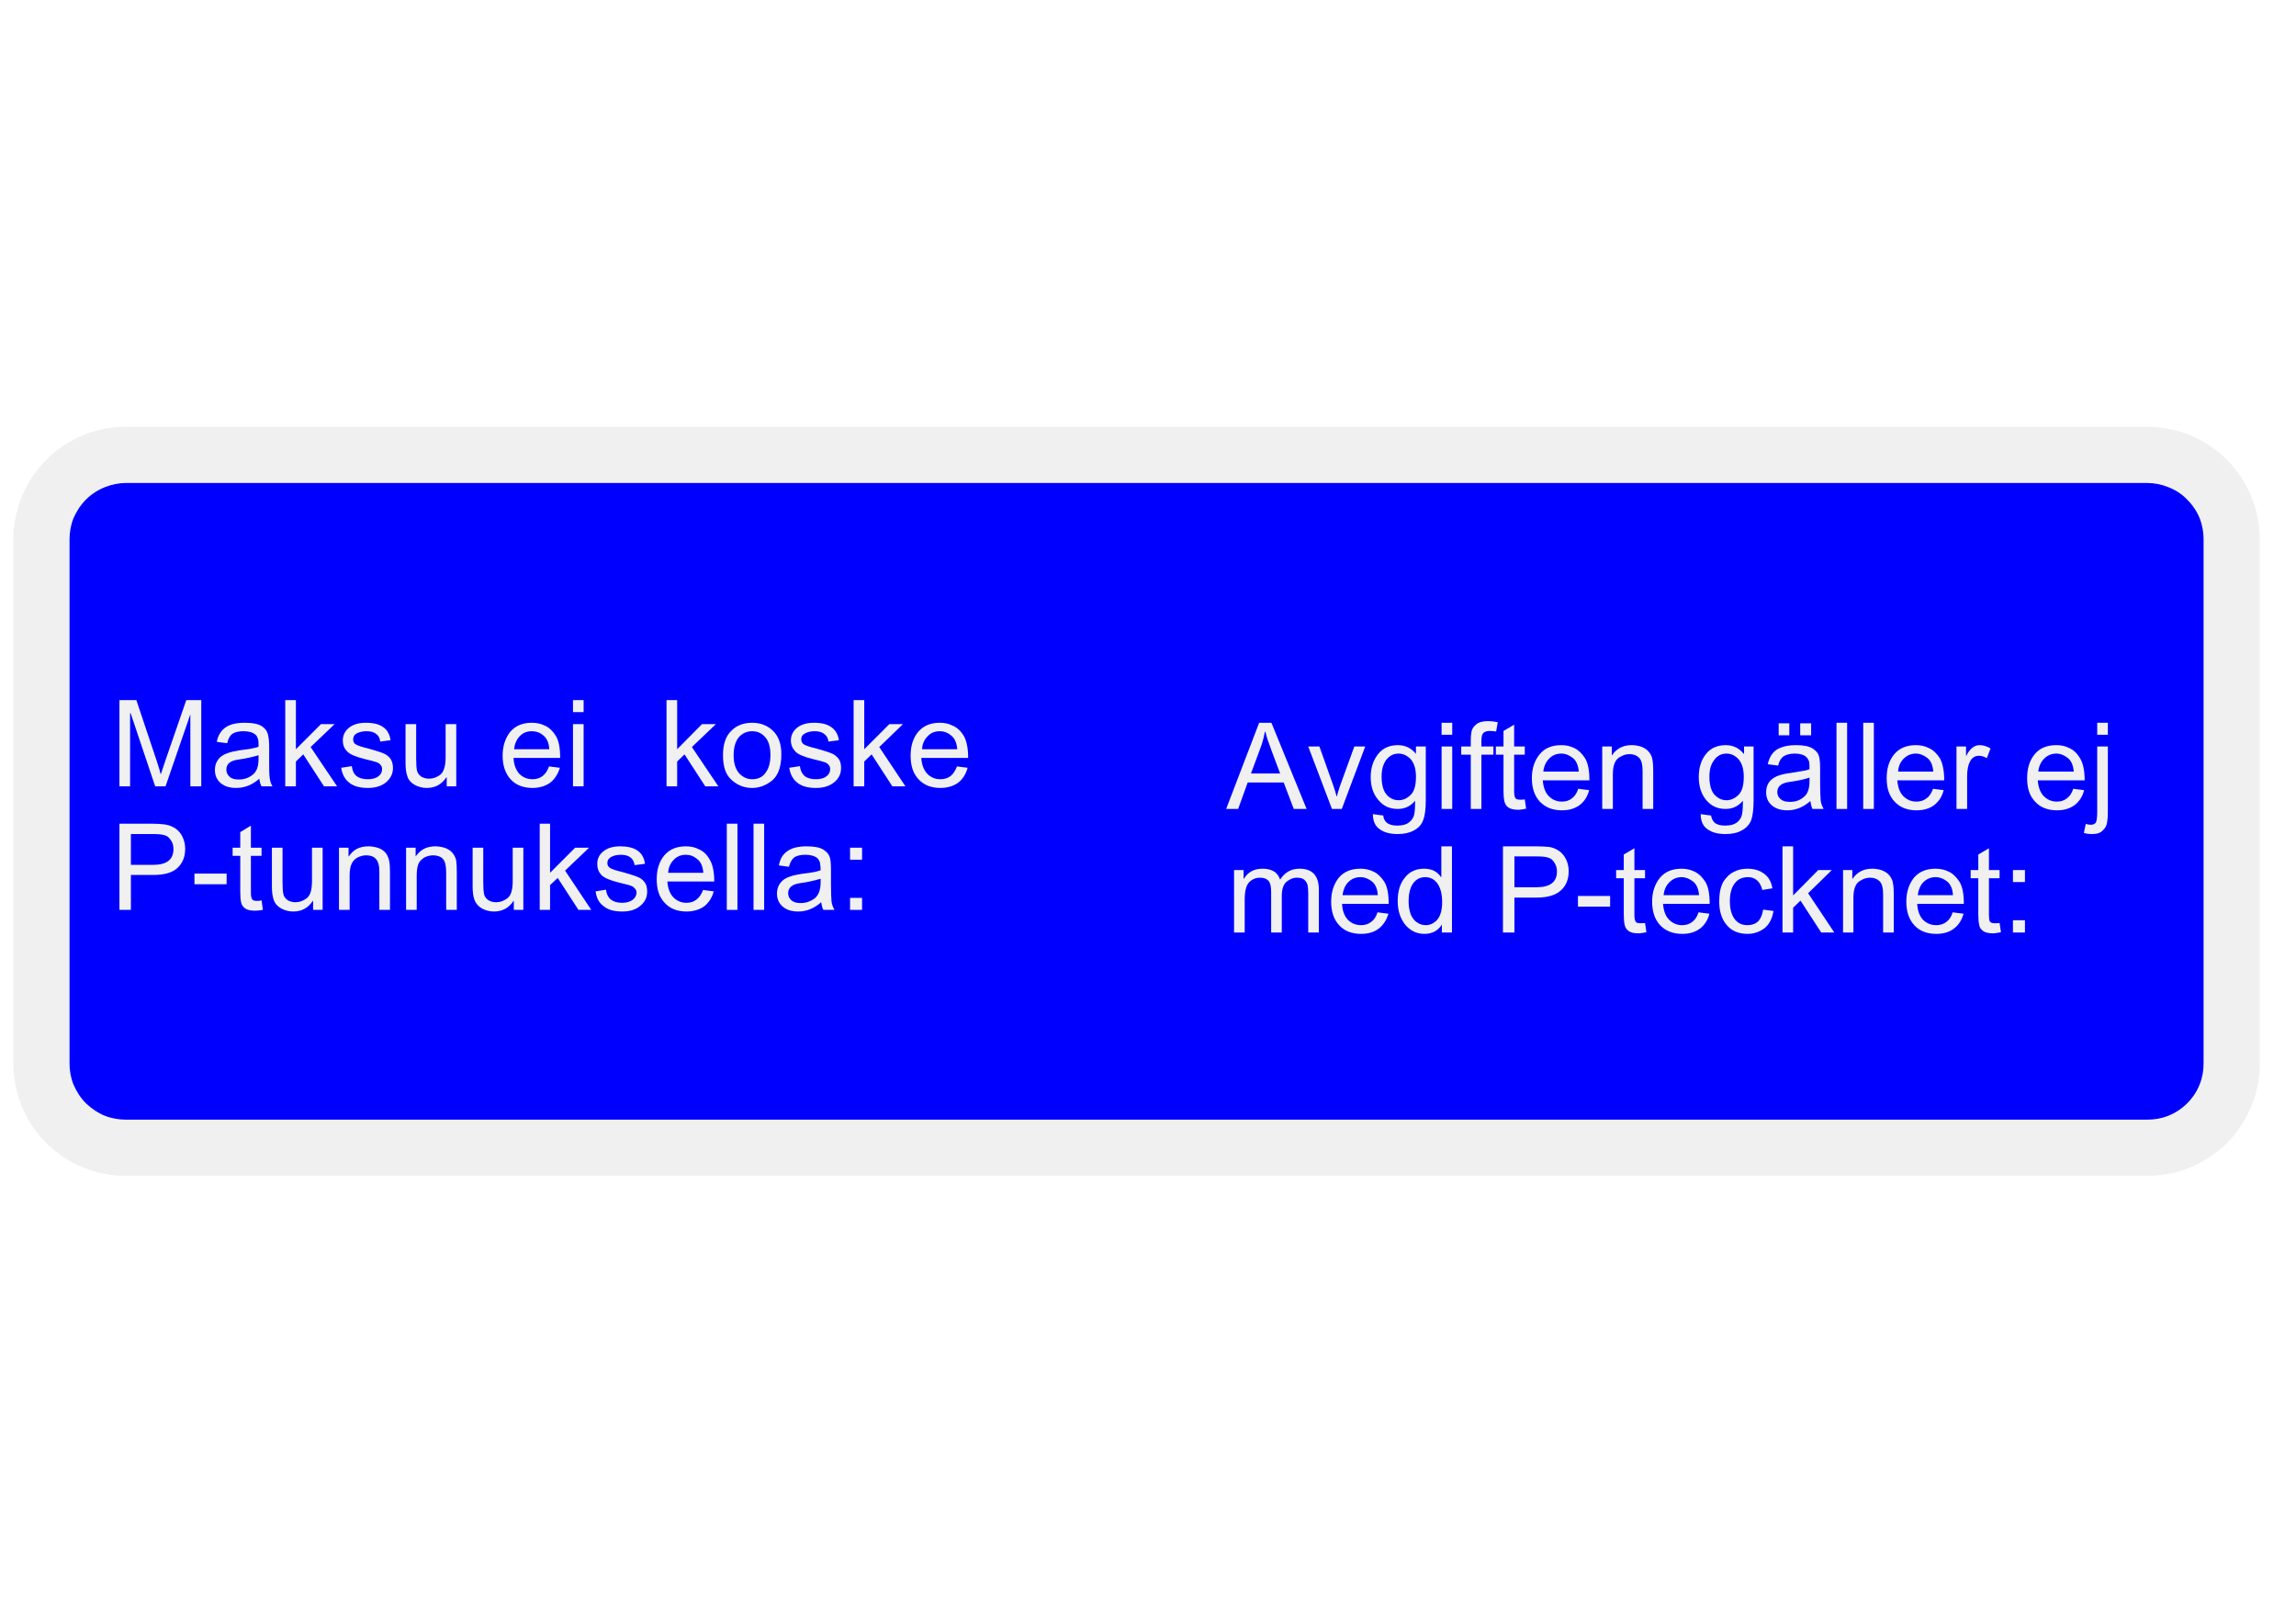
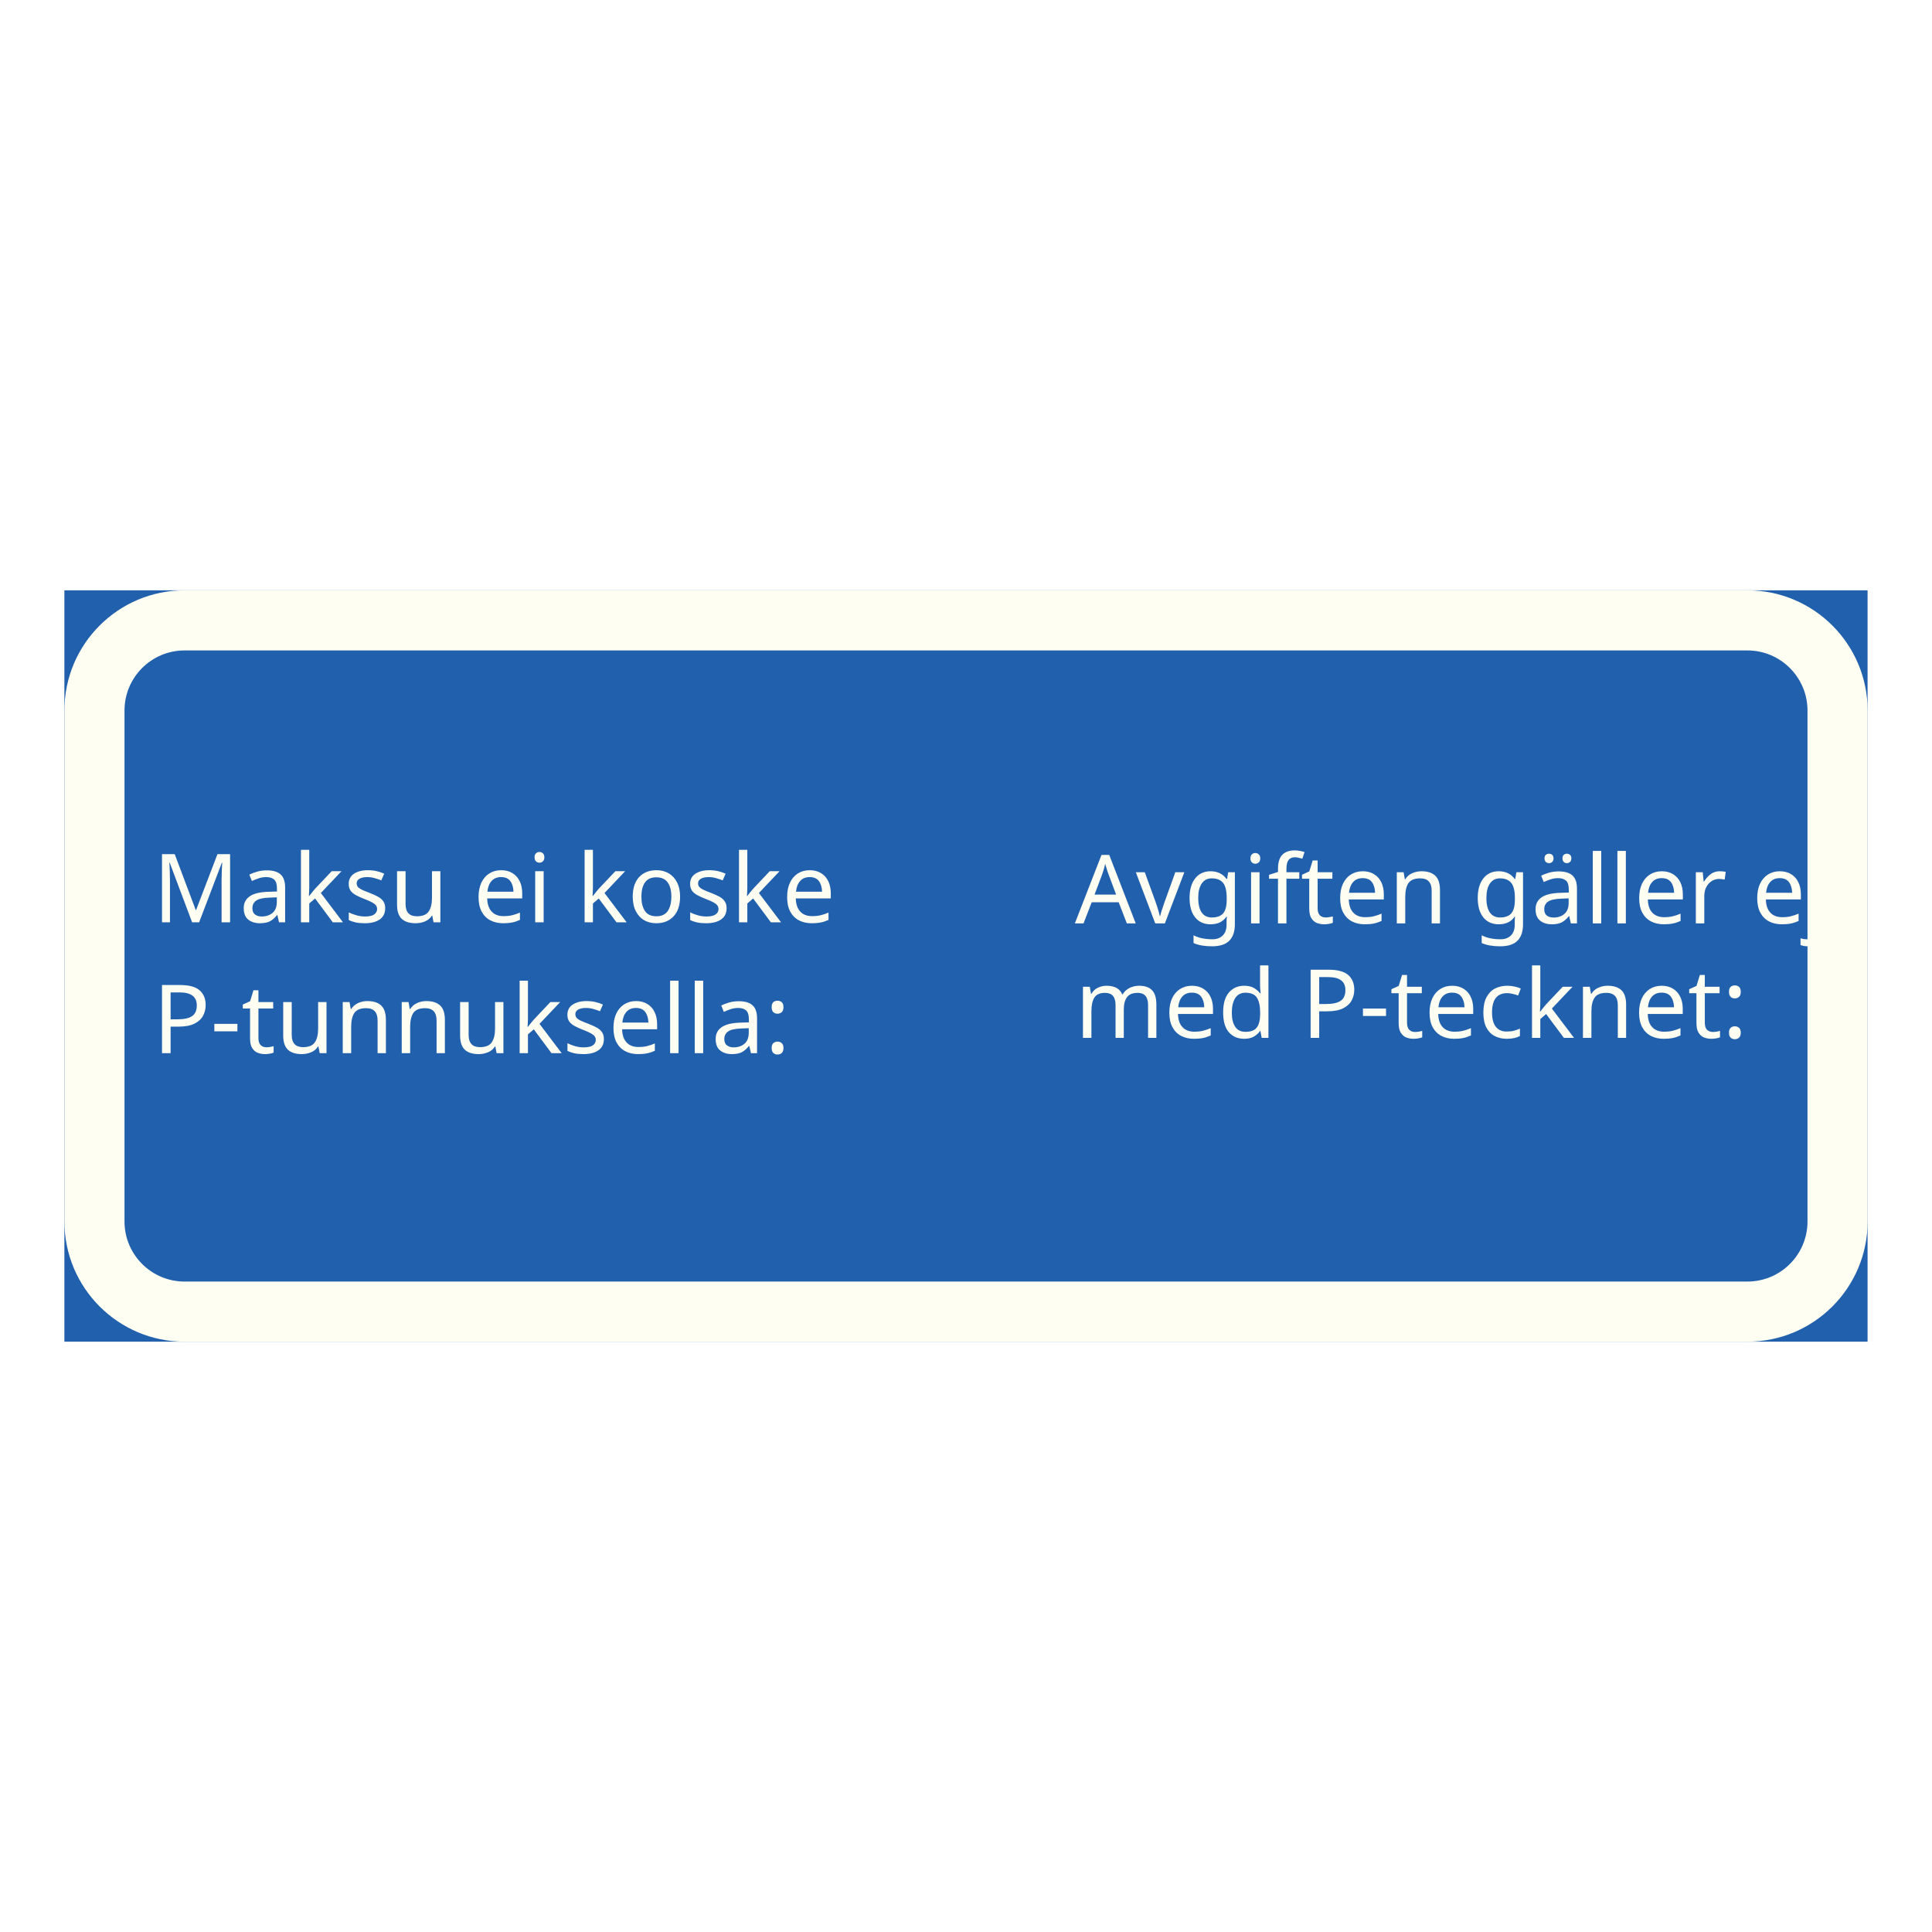
- <svg xmlns="http://www.w3.org/2000/svg" xmlns:xlink="http://www.w3.org/1999/xlink" version="1.1" id="Layer_1" x="0px" y="0px" width="841.89px" height="595.276px" viewBox="0 0 841.89 595.276" enable-background="new 0 0 841.89 595.276" xml:space="preserve">
-   <g>
-     <defs>
-       <polyline id="SVGID_1_" points="0,445.582 842.01,445.582 842.01,149.694 0,149.694 0,445.582   " />
-     </defs>
-     <clipPath id="SVGID_2_">
-       <use xlink:href="#SVGID_1_" overflow="visible" />
-     </clipPath>
-     <path clip-path="url(#SVGID_2_)" fill-rule="evenodd" clip-rule="evenodd" fill="#F0F0F0" d="M46.1,156.477h741.3   c2.5,0,5,0.3,7.5,0.7c2.6,0.5,5.2,1.2,7.7,2.2c5.1,2.1,9.899,5.1,14,9.2c4,4.1,7.1,8.9,9.1,14c1,2.5,1.8,5.1,2.2,7.6   c0.5,2.6,0.7,5.1,0.7,7.5v192.2c0,2.5-0.2,5-0.7,7.5c-0.4,2.601-1.2,5.2-2.2,7.7c-2,5.101-5.1,9.9-9.1,14   c-4.101,4-8.9,7.101-14,9.101c-2.5,1-5.101,1.8-7.7,2.199c-2.5,0.5-5,0.7-7.5,0.7H46.1c-2.4,0-5-0.2-7.5-0.7   c-2.6-0.399-5.1-1.199-7.7-2.199c-5.1-2-9.9-5.101-13.9-9.101c-4.1-4.1-7.2-8.899-9.2-14c-1-2.5-1.7-5.1-2.2-7.7   c-0.5-2.5-0.7-5-0.7-7.5v-192.2c0-2.4,0.2-4.9,0.7-7.5c0.5-2.5,1.2-5.1,2.2-7.6c2-5.1,5.1-9.9,9.2-14c4-4.1,8.8-7.1,13.9-9.2   c2.6-1,5.1-1.7,7.7-2.2C41.1,156.776,43.7,156.477,46.1,156.477" />
-     <path clip-path="url(#SVGID_2_)" fill-rule="evenodd" clip-rule="evenodd" fill="#0000FF" d="M46.1,177.076h741.3   c2.5,0,5.1,0.5,7.6,1.5c2.601,1,5,2.5,7,4.6c2,2,3.601,4.4,4.601,6.9c1,2.6,1.399,5.2,1.399,7.6v192.2   c0,2.5-0.399,5.101-1.399,7.601c-1,2.6-2.601,5-4.601,7s-4.399,3.6-7,4.6c-2.5,1-5.1,1.4-7.6,1.4H46.1c-2.4,0-5-0.4-7.6-1.4   c-2.5-1-4.9-2.6-7-4.6c-2-2-3.5-4.4-4.6-7c-1-2.5-1.4-5.101-1.4-7.601v-192.2c0-2.4,0.4-5,1.4-7.6c1.1-2.5,2.6-4.9,4.6-6.9   c2.1-2.1,4.5-3.6,7-4.6C41.1,177.576,43.7,177.076,46.1,177.076" />
+ <svg xmlns="http://www.w3.org/2000/svg" version="1.1" id="Layer_1" x="0px" y="0px" viewBox="0 0 425.2 425.2" style="enable-background:new 0 0 425.2 425.2;" xml:space="preserve">
+   <style type="text/css">
+ 	.st0{fill:#2060AD;}
+ 	.st1{fill:#FFFEF2;}
+ 	.st2{font-family:'MyriadPro-Semibold';}
+ 	.st3{font-size:21px;}
+ 	.st4{font-size:24px;}
+ 	.st5{font-family:'MyriadPro-Bold';}
+ </style>
+   <g id="LWPOLYLINE_3_">
+     <rect x="14.17" y="129.92" class="st0" width="396.85" height="165.36" />
  </g>
-   <g>
-     <defs>
-       <polyline id="SVGID_3_" points="0,445.582 842.01,445.582 842.01,149.694 0,149.694 0,445.582   " />
-     </defs>
-     <clipPath id="SVGID_4_">
-       <use xlink:href="#SVGID_3_" overflow="visible" />
-     </clipPath>
-     <path clip-path="url(#SVGID_4_)" fill-rule="evenodd" clip-rule="evenodd" fill="#F0F0F0" d="M48,317.076v-11.3h8   c1.9,0,3.3,0.1,4.2,0.4c1,0.199,1.8,0.8,2.4,1.8c0.7,0.899,1,2,1,3.3c0,3.9-2.5,5.8-7.5,5.8H48 M43.8,301.977v31.6H48v-12.8h8.1   c4.1,0,7.1-0.8,9-2.6c1.9-1.801,2.8-4.101,2.8-7c0-1.5-0.3-2.9-0.9-4.2c-0.6-1.4-1.5-2.4-2.6-3.2c-1.2-0.8-2.5-1.3-3.8-1.5   c-1.4-0.2-3-0.3-4.9-0.3H43.8" />
-     <polyline clip-path="url(#SVGID_4_)" fill-rule="evenodd" clip-rule="evenodd" fill="#F0F0F0" points="83.1,324.177 83.1,320.276    71.3,320.276 71.3,324.177 83.1,324.177  " />
-     <path clip-path="url(#SVGID_4_)" fill-rule="evenodd" clip-rule="evenodd" fill="#F0F0F0" d="M96.4,333.576l-0.5-3.5   c-0.6,0.2-1.2,0.2-1.7,0.2c-1,0-1.6-0.2-1.8-0.7c-0.3-0.5-0.4-1.3-0.4-2.5v-13.3h3.9v-3H92v-8.1l-3.9,2.399v5.7h-2.8v3h2.8v13.1   c0,1.7,0.1,3,0.3,3.9c0.2,0.9,0.6,1.6,1.4,2.2c0.8,0.6,2,0.899,3.7,0.899C94.3,333.876,95.3,333.776,96.4,333.576" />
-     <path clip-path="url(#SVGID_4_)" fill-rule="evenodd" clip-rule="evenodd" fill="#F0F0F0" d="M118.3,333.576v-22.8h-3.9v12.2   c0,3.2-0.6,5.3-1.9,6.3s-2.7,1.5-4.2,1.5c-1.1,0-2.1-0.3-2.9-0.8c-0.8-0.601-1.3-1.3-1.5-2.2c-0.2-0.9-0.3-2.3-0.3-4.4v-12.6h-3.9   v14.2c0,2,0.2,3.7,0.7,5c0.4,1.3,1.4,2.3,2.7,3.1c1.4,0.7,2.8,1.101,4.4,1.101c3.1,0,5.5-1.301,7.2-3.9h0.1v3.3H118.3" />
-     <path clip-path="url(#SVGID_4_)" fill-rule="evenodd" clip-rule="evenodd" fill="#F0F0F0" d="M143,333.576v-14c0-1.7-0.1-3-0.3-4   c-0.2-1-0.6-1.899-1.2-2.8c-0.7-0.8-1.6-1.5-2.8-1.9c-1.2-0.399-2.4-0.6-3.6-0.6c-1.6,0-3,0.3-4.2,0.9c-1.2,0.6-2.2,1.6-3,2.8h-0.1   v-3.2h-3.5v22.8h3.9v-12.5c0-1.8,0.2-3.3,0.7-4.3c0.4-1,1.1-1.8,2.2-2.4c1-0.5,2.1-0.8,3.2-0.8c1.5,0,2.7,0.4,3.5,1.3   c0.9,0.9,1.3,2.5,1.3,4.801v13.899H143" />
-     <path clip-path="url(#SVGID_4_)" fill-rule="evenodd" clip-rule="evenodd" fill="#F0F0F0" d="M167.5,333.576v-14c0-1.7-0.1-3-0.2-4   c-0.2-1-0.6-1.899-1.3-2.8c-0.7-0.8-1.6-1.5-2.8-1.9c-1.2-0.399-2.3-0.6-3.6-0.6c-1.5,0-2.9,0.3-4.1,0.9c-1.2,0.6-2.2,1.6-3.1,2.8   v-3.2h-3.5v22.8h3.9v-12.5c0-1.8,0.2-3.3,0.6-4.3s1.2-1.8,2.2-2.4c1-0.5,2.1-0.8,3.2-0.8c1.5,0,2.7,0.4,3.6,1.3   c0.8,0.9,1.2,2.5,1.2,4.801v13.899H167.5" />
-     <path clip-path="url(#SVGID_4_)" fill-rule="evenodd" clip-rule="evenodd" fill="#F0F0F0" d="M191.9,333.576v-22.8H188v12.2   c0,3.2-0.6,5.3-1.9,6.3c-1.3,1-2.7,1.5-4.2,1.5c-1.1,0-2.1-0.3-2.9-0.8c-0.8-0.601-1.3-1.3-1.5-2.2s-0.3-2.3-0.3-4.4v-12.6h-3.9   v14.2c0,2,0.2,3.7,0.7,5s1.4,2.3,2.7,3.1c1.4,0.7,2.8,1.101,4.4,1.101c3.1,0,5.5-1.301,7.2-3.9h0.1v3.3H191.9" />
-     <polyline clip-path="url(#SVGID_4_)" fill-rule="evenodd" clip-rule="evenodd" fill="#F0F0F0" points="216.8,333.576    207.2,319.177 216,310.776 210.9,310.776 201.7,319.977 201.7,301.977 197.9,301.977 197.9,333.576 201.7,333.576 201.7,324.477    204.5,321.876 212.1,333.576 216.8,333.576  " />
-     <path clip-path="url(#SVGID_4_)" fill-rule="evenodd" clip-rule="evenodd" fill="#F0F0F0" d="M232.7,317.177l3.8-0.5   c-0.3-2.2-1.2-3.801-2.7-4.801c-1.5-1.1-3.7-1.6-6.4-1.6c-2.6,0-4.6,0.6-6.1,1.8c-1.6,1.2-2.3,2.8-2.3,4.7c0,1.6,0.5,2.9,1.5,4   c1.1,1.1,3.2,2,6.5,2.8c2.2,0.5,3.6,0.9,4.2,1.101c0.6,0.199,1.1,0.5,1.5,1c0.5,0.399,0.7,0.899,0.7,1.6c0,1-0.5,1.9-1.4,2.6   c-0.9,0.7-2.2,1.101-3.9,1.101c-1.8,0-3.1-0.4-4.1-1.2s-1.6-2-1.8-3.6l-3.8,0.6c0.3,2.5,1.3,4.3,3,5.5c1.6,1.3,3.9,1.9,6.8,1.9   c2.7,0,5-0.7,6.6-2.101c1.7-1.399,2.5-3.1,2.5-5.2c0-1.5-0.3-2.699-1-3.5c-0.6-0.899-1.6-1.6-2.8-2c-1.2-0.5-3-1-5.4-1.699   c-2.1-0.5-3.6-1-4.3-1.4c-0.7-0.4-1.1-1-1.1-1.9c0-1,0.5-1.699,1.4-2.199s2.1-0.801,3.6-0.801s2.6,0.301,3.5,1   C232,314.977,232.5,315.876,232.7,317.177" />
-     <path clip-path="url(#SVGID_4_)" fill-rule="evenodd" clip-rule="evenodd" fill="#F0F0F0" d="M257.9,319.977H245   c0.1-1.9,0.8-3.5,2-4.7c1.2-1.3,2.7-1.9,4.5-1.9c1.5,0,2.9,0.5,4.2,1.601C257,315.977,257.7,317.677,257.9,319.977 M261.9,323.177   c0-3.601-0.6-6.301-1.7-8.101c-1-1.8-2.3-3-3.9-3.7c-1.5-0.8-3.1-1.1-4.8-1.1c-3.4,0-6,1.1-7.9,3.3c-1.9,2.3-2.8,5.2-2.8,8.8   c0,3.601,0.9,6.5,2.9,8.601c1.9,2.1,4.6,3.2,8,3.2c2.6,0,4.8-0.7,6.5-1.9c1.7-1.3,2.9-3.2,3.5-5.5l-3.9-0.5   c-0.6,1.5-1.3,2.7-2.4,3.5c-1,0.8-2.2,1.2-3.7,1.2c-1.9,0-3.5-0.7-4.8-2c-1.3-1.4-2-3.3-2.2-5.8H261.9" />
-     <polyline clip-path="url(#SVGID_4_)" fill-rule="evenodd" clip-rule="evenodd" fill="#F0F0F0" points="270.4,333.576    270.4,301.977 266.5,301.977 266.5,333.576 270.4,333.576  " />
-     <polyline clip-path="url(#SVGID_4_)" fill-rule="evenodd" clip-rule="evenodd" fill="#F0F0F0" points="280.2,333.576    280.2,301.977 276.3,301.977 276.3,333.576 280.2,333.576  " />
-     <path clip-path="url(#SVGID_4_)" fill-rule="evenodd" clip-rule="evenodd" fill="#F0F0F0" d="M300.9,323.576c0,2.7-0.8,4.7-2.2,5.8   c-1.5,1.101-3.2,1.7-5.1,1.7c-1.5,0-2.6-0.3-3.4-1c-0.8-0.7-1.2-1.6-1.2-2.6c0-2.101,1.5-3.3,4.4-3.7c3-0.4,5.4-1,7.5-1.6V323.576    M306,333.576c-0.6-1-1-2.1-1.1-3.1c-0.1-1.101-0.2-3.3-0.2-6.4v-5.2c0-1.899-0.1-3.3-0.4-4.5c-0.3-1.1-1.1-2.1-2.4-2.899   c-1.3-0.8-3.3-1.2-6-1.2c-3,0-5.4,0.5-7.1,1.7c-1.8,1.2-2.8,3-3.2,5.3l3.7,0.5c0.4-1.7,1.1-2.8,2-3.5c1-0.6,2.3-0.9,4-0.9   c1.3,0,2.3,0.2,3.1,0.5c0.8,0.301,1.4,0.7,1.7,1.2c0.4,0.601,0.6,1.101,0.6,1.5c0.1,0.5,0.2,1.3,0.2,2.5c-0.9,0.3-2,0.601-3.4,0.8   l-3.6,0.5c-3.3,0.5-5.7,1.301-7,2.5c-1.3,1.2-2,2.801-2,4.7c0,2,0.7,3.601,2.1,4.8c1.4,1.2,3.3,1.801,5.7,1.801   c3,0,5.8-1.101,8.4-3.4c0.2,1.2,0.4,2.1,0.8,2.8H306" />
-     <polyline clip-path="url(#SVGID_4_)" fill-rule="evenodd" clip-rule="evenodd" fill="#F0F0F0" points="316.1,315.177    316.1,310.776 311.7,310.776 311.7,315.177 316.1,315.177  " />
-     <polyline clip-path="url(#SVGID_4_)" fill-rule="evenodd" clip-rule="evenodd" fill="#F0F0F0" points="316.1,333.576    316.1,329.177 311.7,329.177 311.7,333.576 316.1,333.576  " />
+   <g id="LWPOLYLINE_1_">
+     <path class="st1" d="M40.63,129.92h343.94c14.61,0,26.46,11.85,26.46,26.46v112.44c0,14.61-11.85,26.46-26.46,26.46H40.63   c-14.61,0-26.45-11.85-26.45-26.46V156.38C14.17,141.77,26.02,129.92,40.63,129.92z" />
  </g>
-   <g>
-     <defs>
-       <polyline id="SVGID_5_" points="0,445.582 842.01,445.582 842.01,149.694 0,149.694 0,445.582   " />
-     </defs>
-     <clipPath id="SVGID_6_">
-       <use xlink:href="#SVGID_5_" overflow="visible" />
-     </clipPath>
-     <path clip-path="url(#SVGID_6_)" fill-rule="evenodd" clip-rule="evenodd" fill="#F0F0F0" d="M73.8,288.276v-31.6h-5.5l-7.6,22   c-0.7,2.2-1.3,3.9-1.7,5.1h-0.1c-0.1-0.6-0.6-2.2-1.4-4.7l-7.5-22.4h-6.2v31.6h3.9v-26.8h0.2l9,26.8h3.8l9.1-26.4v26.4H73.8" />
-     <path clip-path="url(#SVGID_6_)" fill-rule="evenodd" clip-rule="evenodd" fill="#F0F0F0" d="M94.8,278.276c0,2.7-0.7,4.7-2.2,5.8   c-1.4,1.1-3.1,1.7-5,1.7c-1.5,0-2.7-0.3-3.4-1c-0.8-0.7-1.2-1.6-1.2-2.6c0-2.1,1.4-3.3,4.4-3.7c2.9-0.4,5.4-1,7.4-1.6V278.276    M99.9,288.276c-0.6-1-0.9-2.1-1-3.1c-0.2-1.1-0.2-3.3-0.2-6.4v-5.2c0-1.9-0.2-3.3-0.5-4.5c-0.3-1.1-1-2.1-2.3-2.9   c-1.3-0.8-3.3-1.2-6.1-1.2c-3,0-5.4,0.5-7.1,1.7c-1.7,1.2-2.8,3-3.2,5.3l3.8,0.5c0.4-1.7,1-2.8,2-3.5c1-0.6,2.3-0.9,3.9-0.9   c1.3,0,2.4,0.2,3.2,0.5c0.7,0.3,1.3,0.7,1.7,1.2c0.3,0.6,0.5,1.1,0.6,1.5c0.1,0.5,0.1,1.3,0.1,2.5c-0.9,0.3-2,0.6-3.3,0.8l-3.7,0.5   c-3.3,0.5-5.6,1.3-7,2.5c-1.3,1.2-2,2.8-2,4.7c0,2,0.7,3.6,2.1,4.8c1.4,1.2,3.3,1.8,5.7,1.8c3.1,0,5.9-1.1,8.5-3.4   c0.1,1.2,0.4,2.1,0.8,2.8H99.9" />
-     <polyline clip-path="url(#SVGID_6_)" fill-rule="evenodd" clip-rule="evenodd" fill="#F0F0F0" points="123.6,288.276    113.9,273.876 122.7,265.477 117.7,265.477 108.5,274.676 108.5,256.676 104.6,256.676 104.6,288.276 108.5,288.276 108.5,279.176    111.2,276.576 118.8,288.276 123.6,288.276  " />
-     <path clip-path="url(#SVGID_6_)" fill-rule="evenodd" clip-rule="evenodd" fill="#F0F0F0" d="M139.4,271.876l3.8-0.5   c-0.3-2.2-1.2-3.8-2.7-4.8c-1.5-1.1-3.6-1.6-6.4-1.6c-2.5,0-4.6,0.6-6.1,1.8s-2.3,2.8-2.3,4.7c0,1.6,0.5,2.9,1.6,4   c1,1.1,3.2,2,6.4,2.8c2.2,0.5,3.6,0.9,4.2,1.1c0.7,0.2,1.2,0.5,1.6,1c0.4,0.4,0.6,0.9,0.6,1.6c0,1-0.4,1.9-1.3,2.6   c-0.9,0.7-2.2,1.1-3.9,1.1c-1.8,0-3.2-0.4-4.2-1.2c-1-0.8-1.5-2-1.7-3.6l-3.9,0.6c0.4,2.5,1.4,4.3,3,5.5c1.6,1.3,3.9,1.9,6.8,1.9   c2.8,0,5-0.7,6.7-2.1c1.6-1.4,2.5-3.1,2.5-5.2c0-1.5-0.4-2.7-1-3.5c-0.7-0.9-1.6-1.6-2.8-2c-1.2-0.5-3-1-5.4-1.7   c-2.2-0.5-3.6-1-4.3-1.4c-0.8-0.4-1.1-1-1.1-1.9c0-1,0.4-1.7,1.3-2.2c1-0.5,2.1-0.8,3.6-0.8s2.7,0.3,3.5,1   C138.8,269.676,139.3,270.576,139.4,271.876" />
-     <path clip-path="url(#SVGID_6_)" fill-rule="evenodd" clip-rule="evenodd" fill="#F0F0F0" d="M167.3,288.276v-22.8h-3.9v12.2   c0,3.2-0.7,5.3-1.9,6.3c-1.3,1-2.7,1.5-4.2,1.5c-1.1,0-2.1-0.3-2.9-0.8c-0.8-0.6-1.3-1.3-1.5-2.2c-0.2-0.9-0.3-2.3-0.3-4.4v-12.6   h-3.9v14.2c0,2,0.2,3.7,0.7,5c0.4,1.3,1.3,2.3,2.7,3.1c1.3,0.7,2.8,1.1,4.4,1.1c3.1,0,5.4-1.3,7.2-3.9h0.1v3.3H167.3" />
-     <path clip-path="url(#SVGID_6_)" fill-rule="evenodd" clip-rule="evenodd" fill="#F0F0F0" d="M201.4,274.676h-12.9   c0.2-1.9,0.9-3.5,2-4.7c1.2-1.3,2.7-1.9,4.5-1.9c1.6,0,3,0.5,4.3,1.6C200.5,270.676,201.3,272.376,201.4,274.676 M205.4,277.876   c0-3.7-0.5-6.3-1.6-8.1c-1.1-1.8-2.4-3-3.9-3.7c-1.6-0.8-3.2-1.1-4.9-1.1c-3.4,0-6,1.1-7.9,3.3c-1.8,2.3-2.8,5.2-2.8,8.8   c0,3.6,1,6.5,2.9,8.6c1.9,2.1,4.6,3.2,8.1,3.2c2.5,0,4.7-0.7,6.4-1.9c1.7-1.3,2.9-3.2,3.6-5.5l-4-0.5c-0.5,1.5-1.3,2.7-2.3,3.5   c-1,0.8-2.3,1.2-3.7,1.2c-2,0-3.6-0.7-4.9-2c-1.2-1.4-2-3.3-2.1-5.8H205.4" />
-     <polyline clip-path="url(#SVGID_6_)" fill-rule="evenodd" clip-rule="evenodd" fill="#F0F0F0" points="214,288.276 214,265.477    210.1,265.477 210.1,288.276 214,288.276  " />
-     <polyline clip-path="url(#SVGID_6_)" fill-rule="evenodd" clip-rule="evenodd" fill="#F0F0F0" points="214,261.076 214,256.676    210.1,256.676 210.1,261.076 214,261.076  " />
-     <polyline clip-path="url(#SVGID_6_)" fill-rule="evenodd" clip-rule="evenodd" fill="#F0F0F0" points="263.4,288.276    253.7,273.876 262.5,265.477 257.4,265.477 248.3,274.676 248.3,256.676 244.4,256.676 244.4,288.276 248.3,288.276 248.3,279.176    251,276.576 258.6,288.276 263.4,288.276  " />
-     <path clip-path="url(#SVGID_6_)" fill-rule="evenodd" clip-rule="evenodd" fill="#F0F0F0" d="M275.8,285.676   c-1.9,0-3.5-0.8-4.8-2.2c-1.3-1.5-2-3.7-2-6.6s0.7-5.1,1.9-6.6c1.3-1.4,2.9-2.2,4.9-2.2c1.9,0,3.5,0.7,4.8,2.2   c1.3,1.5,1.9,3.6,1.9,6.5c0,2.6-0.5,4.8-1.7,6.4C279.7,284.876,278,285.676,275.8,285.676 M275.8,264.977c-3,0-5.6,0.9-7.6,2.9   c-2.1,2-3.1,5-3.1,9c0,4.2,1,7.2,3.2,9.1c2.1,1.9,4.6,2.9,7.5,2.9c2.7,0,5.2-1,7.4-2.8c2.2-1.9,3.3-5.1,3.3-9.6c0-3.7-1-6.5-3-8.5   C281.4,265.977,278.9,264.977,275.8,264.977" />
-     <path clip-path="url(#SVGID_6_)" fill-rule="evenodd" clip-rule="evenodd" fill="#F0F0F0" d="M303.8,271.876l3.8-0.5   c-0.3-2.2-1.3-3.8-2.8-4.8c-1.5-1.1-3.6-1.6-6.3-1.6c-2.6,0-4.7,0.6-6.2,1.8s-2.3,2.8-2.3,4.7c0,1.6,0.6,2.9,1.6,4   c1,1.1,3.2,2,6.4,2.8c2.2,0.5,3.6,0.9,4.2,1.1c0.7,0.2,1.2,0.5,1.6,1c0.4,0.4,0.6,0.9,0.6,1.6c0,1-0.4,1.9-1.3,2.6   c-0.9,0.7-2.2,1.1-3.9,1.1c-1.8,0-3.2-0.4-4.2-1.2c-0.9-0.8-1.5-2-1.7-3.6l-3.9,0.6c0.4,2.5,1.4,4.3,3,5.5c1.6,1.3,3.9,1.9,6.8,1.9   c2.8,0,5-0.7,6.7-2.1c1.7-1.4,2.5-3.1,2.5-5.2c0-1.5-0.3-2.7-1-3.5c-0.7-0.9-1.6-1.6-2.8-2c-1.2-0.5-3-1-5.4-1.7   c-2.2-0.5-3.6-1-4.3-1.4c-0.7-0.4-1.1-1-1.1-1.9c0-1,0.4-1.7,1.4-2.2c0.9-0.5,2.1-0.8,3.5-0.8c1.5,0,2.7,0.3,3.5,1   C303.1,269.676,303.6,270.576,303.8,271.876" />
-     <polyline clip-path="url(#SVGID_6_)" fill-rule="evenodd" clip-rule="evenodd" fill="#F0F0F0" points="332,288.276 322.4,273.876    331.1,265.477 326.1,265.477 316.9,274.676 316.9,256.676 313,256.676 313,288.276 316.9,288.276 316.9,279.176 319.6,276.576    327.2,288.276 332,288.276  " />
-     <path clip-path="url(#SVGID_6_)" fill-rule="evenodd" clip-rule="evenodd" fill="#F0F0F0" d="M351,274.676h-12.9   c0.1-1.9,0.8-3.5,2-4.7c1.2-1.3,2.7-1.9,4.5-1.9c1.5,0,2.9,0.5,4.2,1.6C350.1,270.676,350.8,272.376,351,274.676 M355,277.876   c0-3.7-0.6-6.3-1.6-8.1c-1.1-1.8-2.4-3-4-3.7c-1.5-0.8-3.1-1.1-4.8-1.1c-3.4,0-6,1.1-7.9,3.3c-1.9,2.3-2.8,5.2-2.8,8.8   c0,3.6,0.9,6.5,2.9,8.6c1.9,2.1,4.6,3.2,8,3.2c2.6,0,4.8-0.7,6.5-1.9c1.7-1.3,2.9-3.2,3.5-5.5l-3.9-0.5c-0.6,1.5-1.3,2.7-2.3,3.5   c-1,0.8-2.3,1.2-3.8,1.2c-1.9,0-3.5-0.7-4.8-2c-1.3-1.4-2-3.3-2.2-5.8H355" />
+   <g id="LWPOLYLINE_2_">
+     <path class="st0" d="M40.63,143.15h343.94c7.3,0,13.23,5.93,13.23,13.23v112.44c0,7.31-5.92,13.23-13.23,13.23H40.63   c-7.3,0-13.23-5.92-13.23-13.23V156.38C27.4,149.07,33.32,143.15,40.63,143.15z" />
  </g>
-   <g>
-     <defs>
-       <polyline id="SVGID_7_" points="0,445.582 842.01,445.582 842.01,149.694 0,149.694 0,445.582   " />
-     </defs>
-     <clipPath id="SVGID_8_">
-       <use xlink:href="#SVGID_7_" overflow="visible" />
-     </clipPath>
-     <path clip-path="url(#SVGID_8_)" fill-rule="evenodd" clip-rule="evenodd" fill="#F0F0F0" d="M483.6,341.876v-15.699   c0-2.601-0.601-4.5-1.8-5.801c-1.2-1.3-3-1.899-5.301-1.899c-3,0-5.399,1.3-7.1,4c-0.5-1.3-1.2-2.4-2.3-3c-1.101-0.7-2.5-1-4.2-1   c-3,0-5.3,1.2-6.8,3.7H456v-3.2h-3.5v22.899h3.9v-11.899c0-3.2,0.5-5.3,1.6-6.5c1.101-1.101,2.4-1.7,4.101-1.7c1.3,0,2.3,0.4,3,1.1   c0.7,0.801,1,2.101,1,4.101v14.899H470v-13.3c0-2.399,0.5-4.1,1.601-5.2c1.2-1,2.5-1.6,4-1.6c1.3,0,2.2,0.3,2.8,0.9   c0.6,0.6,0.9,1.199,1.1,2c0.101,0.8,0.2,1.699,0.2,2.699v14.5H483.6" />
-     <path clip-path="url(#SVGID_8_)" fill-rule="evenodd" clip-rule="evenodd" fill="#F0F0F0" d="M505.2,328.177H492.3   c0.199-1.9,0.899-3.5,2-4.7c1.199-1.2,2.699-1.9,4.5-1.9c1.6,0,3,0.601,4.3,1.601C504.3,324.177,505.1,325.876,505.2,328.177    M509.2,331.376c0-3.6-0.5-6.3-1.6-8.1c-1.101-1.7-2.4-3-3.9-3.7c-1.6-0.8-3.2-1.1-4.899-1.1c-3.4,0-6,1.1-7.9,3.3   c-1.8,2.3-2.8,5.2-2.8,8.8c0,3.7,1,6.5,2.899,8.601c1.9,2.1,4.601,3.199,8.101,3.199c2.5,0,4.7-0.6,6.399-1.899   c1.7-1.3,2.9-3.101,3.601-5.5l-4-0.5c-0.5,1.6-1.3,2.8-2.3,3.5c-1,0.8-2.301,1.2-3.7,1.2c-2,0-3.601-0.7-4.9-2   c-1.2-1.301-2-3.301-2.1-5.801H509.2" />
-     <path clip-path="url(#SVGID_8_)" fill-rule="evenodd" clip-rule="evenodd" fill="#F0F0F0" d="M522.8,339.177   c-1.101,0-2.2-0.301-3.2-1c-1-0.601-1.7-1.601-2.3-2.9c-0.5-1.4-0.801-3-0.801-4.9c0-2.6,0.5-4.699,1.5-6.3   c1.101-1.6,2.601-2.5,4.601-2.5s3.5,0.9,4.6,2.5c1.101,1.7,1.601,3.9,1.601,6.7s-0.601,4.9-1.7,6.3   C525.9,338.477,524.4,339.177,522.8,339.177 M532.4,341.876v-31.6h-3.9v11.3h-0.1c-1.4-2.1-3.5-3.1-6.2-3.1c-2.899,0-5.3,1-7,3.2   c-1.8,2.1-2.7,5-2.7,8.699c0,3.601,1,6.4,2.801,8.7c1.899,2.2,4.199,3.3,7,3.3c2.899,0,5-1.199,6.399-3.399v2.899H532.4" />
-     <path clip-path="url(#SVGID_8_)" fill-rule="evenodd" clip-rule="evenodd" fill="#F0F0F0" d="M555.3,325.276v-11.3h8   c1.899,0,3.3,0.1,4.199,0.399c1,0.2,1.801,0.801,2.4,1.801c0.7,1,1,2.1,1,3.3c0,3.899-2.5,5.8-7.5,5.8H555.3 M551.1,310.276v31.6   h4.2v-12.8h8.1c4.1,0,7.1-0.899,9-2.7c1.9-1.699,2.8-4.1,2.8-7c0-1.5-0.3-2.899-0.899-4.199c-0.601-1.301-1.5-2.4-2.601-3.2   c-1.2-0.8-2.399-1.3-3.8-1.5c-1.4-0.101-3-0.2-4.9-0.2H551.1" />
-     <polyline clip-path="url(#SVGID_8_)" fill-rule="evenodd" clip-rule="evenodd" fill="#F0F0F0" points="590.4,332.376    590.4,328.477 578.6,328.477 578.6,332.376 590.4,332.376  " />
-     <path clip-path="url(#SVGID_8_)" fill-rule="evenodd" clip-rule="evenodd" fill="#F0F0F0" d="M603.7,341.776l-0.5-3.4   c-0.6,0.101-1.2,0.101-1.7,0.101c-1,0-1.6-0.2-1.8-0.7c-0.3-0.5-0.399-1.3-0.399-2.4v-13.399h3.899v-3H599.3v-8l-3.9,2.3v5.7h-2.8   v3h2.8v13.2c0,1.6,0.1,2.899,0.3,3.8c0.2,0.899,0.601,1.7,1.4,2.3s2,0.9,3.7,0.9C601.6,342.177,602.6,341.977,603.7,341.776" />
-     <path clip-path="url(#SVGID_8_)" fill-rule="evenodd" clip-rule="evenodd" fill="#F0F0F0" d="M623,328.177h-13   c0.2-1.9,0.9-3.5,2.101-4.7s2.7-1.9,4.5-1.9c1.5,0,2.899,0.601,4.2,1.601C622.1,324.177,622.8,325.876,623,328.177 M626.9,331.376   c0-3.6-0.5-6.3-1.6-8.1c-1.101-1.7-2.4-3-3.9-3.7c-1.6-0.8-3.2-1.1-4.8-1.1c-3.4,0-6.101,1.1-7.9,3.3   c-1.899,2.3-2.899,5.2-2.899,8.8c0,3.7,1,6.5,2.899,8.601c2,2.1,4.7,3.199,8.101,3.199c2.6,0,4.699-0.6,6.5-1.899   c1.699-1.3,2.899-3.101,3.5-5.5l-4-0.5c-0.5,1.6-1.301,2.8-2.301,3.5c-1,0.8-2.199,1.2-3.699,1.2c-1.9,0-3.5-0.7-4.801-2   c-1.3-1.301-2-3.301-2.199-5.801H626.9" />
-     <path clip-path="url(#SVGID_8_)" fill-rule="evenodd" clip-rule="evenodd" fill="#F0F0F0" d="M650.3,333.977l-3.801-0.5   c-0.3,1.899-0.899,3.3-1.8,4.3c-1,0.9-2.3,1.4-4,1.4c-2,0-3.6-0.801-4.7-2.301c-1.1-1.5-1.699-3.699-1.699-6.5   c0-2.8,0.6-4.899,1.699-6.399c1.101-1.601,2.801-2.4,5-2.4c1.301,0,2.4,0.4,3.301,1.2c0.899,0.8,1.5,1.9,1.899,3.5l3.7-0.6   c-0.4-2.4-1.4-4.2-3.1-5.4c-1.601-1.2-3.7-1.8-6-1.8c-1.7,0-3.4,0.3-4.9,1.1c-1.6,0.7-2.9,2-4,3.7c-1,1.8-1.5,4.2-1.5,7.2   c0,3.6,0.9,6.5,2.7,8.6c1.8,2.2,4.399,3.3,7.7,3.3c2.3,0,4.3-0.699,6.1-2C648.7,338.977,649.8,336.876,650.3,333.977" />
-     <polyline clip-path="url(#SVGID_8_)" fill-rule="evenodd" clip-rule="evenodd" fill="#F0F0F0" points="672.6,341.876 663,327.477    671.7,318.977 666.7,318.977 657.5,328.276 657.5,310.276 653.6,310.276 653.6,341.876 657.5,341.876 657.5,332.776 660.2,330.177    667.8,341.876 672.6,341.876  " />
-     <path clip-path="url(#SVGID_8_)" fill-rule="evenodd" clip-rule="evenodd" fill="#F0F0F0" d="M694.4,341.876v-14.1   c0-1.7-0.1-3-0.3-4c-0.101-1-0.601-1.9-1.2-2.7c-0.7-0.899-1.6-1.5-2.8-2c-1.2-0.399-2.4-0.6-3.601-0.6c-1.6,0-2.899,0.3-4.1,0.899   c-1.2,0.601-2.3,1.601-3.1,2.801H679.2v-3.2H675.8v22.899h3.8v-12.5c0-1.899,0.2-3.3,0.7-4.399c0.399-1,1.1-1.8,2.199-2.3   c1-0.601,2.101-0.9,3.2-0.9c1.5,0,2.7,0.5,3.5,1.3c0.9,0.9,1.3,2.5,1.3,4.9v13.899H694.4" />
-     <path clip-path="url(#SVGID_8_)" fill-rule="evenodd" clip-rule="evenodd" fill="#F0F0F0" d="M716.1,328.177h-12.9   c0.2-1.9,0.9-3.5,2-4.7c1.2-1.2,2.7-1.9,4.5-1.9c1.601,0,3,0.601,4.3,1.601C715.2,324.177,716,325.876,716.1,328.177    M720.1,331.376c0-3.6-0.5-6.3-1.601-8.1c-1.1-1.7-2.399-3-3.899-3.7c-1.601-0.8-3.2-1.1-4.9-1.1c-3.399,0-6,1.1-7.899,3.3   c-1.801,2.3-2.801,5.2-2.801,8.8c0,3.7,1,6.5,2.9,8.601c1.9,2.1,4.6,3.199,8.1,3.199c2.5,0,4.7-0.6,6.4-1.899   c1.8-1.3,2.9-3.101,3.6-5.5l-4-0.5c-0.5,1.6-1.3,2.8-2.3,3.5c-1,0.8-2.3,1.2-3.7,1.2c-2,0-3.6-0.7-4.899-2   c-1.2-1.301-2-3.301-2.101-5.801H720.1" />
-     <path clip-path="url(#SVGID_8_)" fill-rule="evenodd" clip-rule="evenodd" fill="#F0F0F0" d="M733.7,341.776l-0.5-3.4   c-0.6,0.101-1.2,0.101-1.8,0.101c-0.9,0-1.5-0.2-1.8-0.7c-0.2-0.5-0.3-1.3-0.3-2.4v-13.399h3.899v-3H729.3v-8l-3.9,2.3v5.7h-2.8v3   h2.8v13.2c0,1.6,0.1,2.899,0.3,3.8c0.101,0.899,0.601,1.7,1.4,2.3s2,0.9,3.7,0.9C731.6,342.177,732.5,341.977,733.7,341.776" />
-     <polyline clip-path="url(#SVGID_8_)" fill-rule="evenodd" clip-rule="evenodd" fill="#F0F0F0" points="742.5,323.376    742.5,318.977 738.1,318.977 738.1,323.376 742.5,323.376  " />
-     <polyline clip-path="url(#SVGID_8_)" fill-rule="evenodd" clip-rule="evenodd" fill="#F0F0F0" points="742.5,341.876    742.5,337.376 738.1,337.376 738.1,341.876 742.5,341.876  " />
-   </g>
-   <g>
-     <defs>
-       <polyline id="SVGID_9_" points="0,445.582 842.01,445.582 842.01,149.694 0,149.694 0,445.582   " />
-     </defs>
-     <clipPath id="SVGID_10_">
-       <use xlink:href="#SVGID_9_" overflow="visible" />
-     </clipPath>
-     <path clip-path="url(#SVGID_10_)" fill-rule="evenodd" clip-rule="evenodd" fill="#F0F0F0" d="M469.4,283.576h-10.7l3.5-9.4   c0.7-1.8,1.2-3.8,1.601-5.9H464c0.4,1.5,0.7,2.8,1.101,3.7C465.4,272.876,466.8,276.776,469.4,283.576 M479.1,296.576l-12.9-31.6   h-4.5l-12.1,31.6H454l3.5-9.7h13.2l3.7,9.7H479.1" />
-     <path clip-path="url(#SVGID_10_)" fill-rule="evenodd" clip-rule="evenodd" fill="#F0F0F0" d="M500.6,273.676h-4l-5.3,14.6   c-0.5,1.6-0.9,2.8-1.101,3.7h-0.1c-0.2-0.9-0.7-2.6-1.601-5.1l-4.699-13.2H479.7l8.7,22.9h3.6L500.6,273.676" />
-     <path clip-path="url(#SVGID_10_)" fill-rule="evenodd" clip-rule="evenodd" fill="#F0F0F0" d="M512.9,293.376   c-1.8,0-3.3-0.7-4.5-2.1s-1.8-3.6-1.8-6.6c0-2.6,0.6-4.6,1.7-6.1c1.199-1.5,2.699-2.3,4.5-2.3c1.8,0,3.3,0.8,4.6,2.2   c1.2,1.5,1.8,3.6,1.8,6.3c0,3.1-0.6,5.3-1.899,6.6C516,292.676,514.5,293.376,512.9,293.376 M522.8,293.477v-19.8H519.2v2.7   c-1.7-2.1-3.899-3.2-6.6-3.2c-3.101,0-5.601,1.1-7.3,3.3c-1.801,2.3-2.7,5.1-2.7,8.4c0,3.4,0.899,6.2,2.8,8.4   c1.8,2.2,4.1,3.3,7.1,3.3c2.601,0,4.7-1,6.4-3c0,2-0.1,3.7-0.3,4.8c-0.2,1.2-0.8,2.2-1.8,3c-0.9,0.801-2.4,1.301-4.4,1.301   c-1.6,0-2.8-0.301-3.7-0.9c-0.899-0.7-1.399-1.6-1.5-2.8l-3.8-0.5c0,2.6,0.9,4.5,2.6,5.6c1.7,1.2,3.9,1.7,6.5,1.7   c2.301,0,4.2-0.4,5.9-1.3c1.7-0.9,2.8-2.101,3.4-3.7C522.5,299.076,522.8,296.676,522.8,293.477" />
-     <polyline clip-path="url(#SVGID_10_)" fill-rule="evenodd" clip-rule="evenodd" fill="#F0F0F0" points="532.5,296.576    532.5,273.676 528.6,273.676 528.6,296.576 532.5,296.576  " />
-     <polyline clip-path="url(#SVGID_10_)" fill-rule="evenodd" clip-rule="evenodd" fill="#F0F0F0" points="532.5,269.376    532.5,264.977 528.6,264.977 528.6,269.376 532.5,269.376  " />
-     <path clip-path="url(#SVGID_10_)" fill-rule="evenodd" clip-rule="evenodd" fill="#F0F0F0" d="M549.2,264.776   c-0.6-0.1-1.2-0.2-1.8-0.3c-0.6,0-1.2-0.1-1.8-0.1c-1.9,0-3.4,0.4-4.3,1.2c-0.9,0.7-1.5,1.6-1.7,2.5c-0.2,0.9-0.3,2-0.3,3.1v2.5   h-3.5v3h3.5v19.9h3.899v-19.9h4.4v-3h-4.4v-2.2c0-1.5,0.3-2.5,0.9-2.9c0.5-0.4,1.3-0.6,2.2-0.6c0.8,0,1.6,0.1,2.3,0.2   L549.2,264.776" />
-     <path clip-path="url(#SVGID_10_)" fill-rule="evenodd" clip-rule="evenodd" fill="#F0F0F0" d="M559.6,296.477l-0.5-3.4   c-0.601,0.1-1.2,0.1-1.7,0.1c-1,0-1.6-0.2-1.8-0.7c-0.3-0.5-0.4-1.3-0.4-2.4v-13.4h3.9v-3h-3.9v-8l-3.899,2.3v5.7H548.5v3h2.801   v13.2c0,1.6,0.1,2.9,0.3,3.8s0.6,1.7,1.399,2.3c0.801,0.6,2,0.9,3.7,0.9C557.5,296.876,558.5,296.676,559.6,296.477" />
-     <path clip-path="url(#SVGID_10_)" fill-rule="evenodd" clip-rule="evenodd" fill="#F0F0F0" d="M578.9,282.876h-13   c0.2-1.9,0.9-3.5,2.1-4.7c1.101-1.2,2.601-1.9,4.5-1.9c1.5,0,2.9,0.6,4.2,1.6S578.7,280.576,578.9,282.876 M582.8,286.076   c0-3.6-0.5-6.3-1.601-8.1c-1.1-1.7-2.399-3-3.899-3.7c-1.601-0.8-3.2-1.1-4.801-1.1c-3.399,0-6.1,1.1-7.899,3.3   c-1.9,2.3-2.9,5.2-2.9,8.8c0,3.7,1,6.5,2.9,8.6c2,2.1,4.7,3.2,8.1,3.2c2.601,0,4.7-0.6,6.5-1.9c1.7-1.3,2.9-3.1,3.5-5.5l-4-0.5   c-0.5,1.6-1.3,2.8-2.3,3.5c-1,0.8-2.2,1.2-3.7,1.2c-1.899,0-3.5-0.7-4.8-2c-1.3-1.3-2-3.3-2.2-5.8H582.8" />
-     <path clip-path="url(#SVGID_10_)" fill-rule="evenodd" clip-rule="evenodd" fill="#F0F0F0" d="M606.2,296.576v-14.1   c0-1.7-0.1-3-0.3-4c-0.1-1-0.6-1.9-1.2-2.7c-0.7-0.9-1.6-1.5-2.8-2c-1.2-0.4-2.4-0.6-3.6-0.6c-1.601,0-2.9,0.3-4.101,0.9   c-1.2,0.6-2.3,1.6-3.1,2.8H591v-3.2h-3.5v22.9h3.9v-12.5c0-1.9,0.2-3.4,0.7-4.4c0.399-1,1.1-1.8,2.2-2.3c1-0.6,2.1-0.9,3.199-0.9   c1.5,0,2.7,0.5,3.5,1.3c0.9,0.9,1.301,2.5,1.301,4.9v13.9H606.2" />
-     <path clip-path="url(#SVGID_10_)" fill-rule="evenodd" clip-rule="evenodd" fill="#F0F0F0" d="M633.1,293.376   c-1.8,0-3.2-0.7-4.5-2.1c-1.2-1.4-1.8-3.6-1.8-6.6c0-2.6,0.6-4.6,1.8-6.1c1.1-1.5,2.6-2.3,4.5-2.3c1.7,0,3.3,0.8,4.5,2.2   c1.2,1.5,1.8,3.6,1.8,6.3c0,3.1-0.6,5.3-1.9,6.6C636.2,292.676,634.7,293.376,633.1,293.376 M643,293.477v-19.8h-3.5v2.7h-0.1   c-1.7-2.1-3.9-3.2-6.6-3.2c-3.101,0-5.601,1.1-7.301,3.3c-1.8,2.3-2.6,5.1-2.6,8.4c0,3.4,0.9,6.2,2.7,8.4s4.2,3.3,7.1,3.3   c2.601,0,4.7-1,6.4-3c0,2-0.101,3.7-0.3,4.8c-0.2,1.2-0.801,2.2-1.7,3c-1,0.801-2.4,1.301-4.5,1.301c-1.601,0-2.8-0.301-3.7-0.9   c-0.8-0.7-1.3-1.6-1.5-2.8l-3.8-0.5c0,2.6,0.899,4.5,2.6,5.6c1.7,1.2,3.9,1.7,6.5,1.7c2.3,0,4.3-0.4,5.9-1.3   c1.7-0.9,2.8-2.101,3.5-3.7C642.7,299.076,643,296.676,643,293.477" />
-     <path clip-path="url(#SVGID_10_)" fill-rule="evenodd" clip-rule="evenodd" fill="#F0F0F0" d="M663.5,286.477   c0,2.7-0.699,4.7-2.199,5.8c-1.4,1.2-3.101,1.7-5,1.7c-1.5,0-2.601-0.3-3.4-1c-0.8-0.7-1.2-1.5-1.2-2.6c0-2.1,1.5-3.3,4.4-3.7   c2.899-0.4,5.399-0.9,7.399-1.6V286.477 M668.7,296.576c-0.6-1.1-1-2.1-1.1-3.2c-0.101-1.1-0.2-3.2-0.2-6.4v-5.2   c0-1.8-0.1-3.3-0.4-4.5c-0.3-1.1-1.1-2.1-2.399-2.9c-1.3-0.8-3.3-1.2-6-1.2c-3.101,0-5.4,0.6-7.2,1.7c-1.7,1.2-2.7,3-3.2,5.3   l3.8,0.5c0.4-1.7,1.101-2.8,2-3.4c1-0.6,2.301-1,4-1c1.301,0,2.301,0.2,3.101,0.5s1.3,0.8,1.7,1.3c0.3,0.5,0.6,1,0.6,1.5   c0.1,0.4,0.1,1.3,0.1,2.4c-0.8,0.4-2,0.6-3.3,0.8l-3.6,0.6c-3.3,0.4-5.7,1.2-7,2.4c-1.4,1.2-2,2.8-2,4.7c0,2,0.7,3.6,2.1,4.8   c1.4,1.2,3.3,1.8,5.7,1.8c3,0,5.8-1.1,8.4-3.4c0.199,1.2,0.399,2.1,0.8,2.9H668.7" />
-     <polyline clip-path="url(#SVGID_10_)" fill-rule="evenodd" clip-rule="evenodd" fill="#F0F0F0" points="664.1,269.576    664.1,265.176 660.1,265.176 660.1,269.576 664.1,269.576  " />
-     <polyline clip-path="url(#SVGID_10_)" fill-rule="evenodd" clip-rule="evenodd" fill="#F0F0F0" points="656.1,269.576    656.1,265.176 652.2,265.176 652.2,269.576 656.1,269.576  " />
-     <polyline clip-path="url(#SVGID_10_)" fill-rule="evenodd" clip-rule="evenodd" fill="#F0F0F0" points="677.3,296.576    677.3,264.977 673.4,264.977 673.4,296.576 677.3,296.576  " />
-     <polyline clip-path="url(#SVGID_10_)" fill-rule="evenodd" clip-rule="evenodd" fill="#F0F0F0" points="687.1,296.576    687.1,264.977 683.2,264.977 683.2,296.576 687.1,296.576  " />
-     <path clip-path="url(#SVGID_10_)" fill-rule="evenodd" clip-rule="evenodd" fill="#F0F0F0" d="M708.9,282.876H696   c0.101-1.9,0.801-3.5,2-4.7c1.2-1.2,2.7-1.9,4.5-1.9c1.5,0,2.9,0.6,4.2,1.6S708.7,280.576,708.9,282.876 M712.9,286.076   c0-3.6-0.6-6.3-1.6-8.1c-1.101-1.7-2.4-3-4-3.7c-1.5-0.8-3.101-1.1-4.801-1.1c-3.399,0-6,1.1-7.899,3.3c-1.9,2.3-2.8,5.2-2.8,8.8   c0,3.7,0.899,6.5,2.899,8.6c1.9,2.1,4.601,3.2,8,3.2c2.601,0,4.8-0.6,6.5-1.9c1.7-1.3,2.9-3.1,3.5-5.5l-3.899-0.5   c-0.601,1.6-1.301,2.8-2.4,3.5c-1,0.8-2.2,1.2-3.7,1.2c-1.899,0-3.5-0.7-4.8-2c-1.3-1.3-2-3.3-2.2-5.8H712.9" />
-     <path clip-path="url(#SVGID_10_)" fill-rule="evenodd" clip-rule="evenodd" fill="#F0F0F0" d="M729.9,274.376   c-1.4-0.8-2.7-1.2-4-1.2c-2,0-3.6,1.3-4.9,3.9h-0.1v-3.4h-3.5v22.9h3.9v-12c0-2.4,0.399-4.2,1.1-5.5c0.7-1.3,1.8-2,3.3-2   c0.9,0,1.9,0.3,2.8,0.9L729.9,274.376" />
-     <path clip-path="url(#SVGID_10_)" fill-rule="evenodd" clip-rule="evenodd" fill="#F0F0F0" d="M760.4,282.876h-13   c0.2-1.9,0.9-3.5,2.1-4.7c1.2-1.2,2.7-1.9,4.5-1.9c1.5,0,2.9,0.6,4.2,1.6S760.2,280.576,760.4,282.876 M764.4,286.076   c0-3.6-0.6-6.3-1.7-8.1c-1-1.7-2.3-3-3.899-3.7c-1.5-0.8-3.101-1.1-4.801-1.1c-3.399,0-6.1,1.1-7.899,3.3c-1.9,2.3-2.8,5.2-2.8,8.8   c0,3.7,0.899,6.5,2.899,8.6c1.9,2.1,4.601,3.2,8,3.2c2.601,0,4.7-0.6,6.5-1.9c1.7-1.3,2.9-3.1,3.5-5.5l-4-0.5   c-0.5,1.6-1.3,2.8-2.3,3.5c-1,0.8-2.2,1.2-3.7,1.2c-1.899,0-3.5-0.7-4.8-2c-1.3-1.3-2-3.3-2.2-5.8H764.4" />
-     <path clip-path="url(#SVGID_10_)" fill-rule="evenodd" clip-rule="evenodd" fill="#F0F0F0" d="M772.9,297.776v-24.1H769v24   c0,2-0.199,3.3-0.5,3.9c-0.399,0.5-1,0.8-1.8,0.8c-0.5,0-1.1-0.1-1.899-0.3l-0.7,3.3c1,0.301,2,0.4,3,0.4c1.8,0,3.1-0.4,3.899-1.3   c0.9-0.8,1.4-1.7,1.601-2.8C772.8,300.576,772.9,299.276,772.9,297.776" />
-     <polyline clip-path="url(#SVGID_10_)" fill-rule="evenodd" clip-rule="evenodd" fill="#F0F0F0" points="772.9,269.376    772.9,264.977 769,264.977 769,269.376 772.9,269.376  " />
-   </g>
+   <text transform="matrix(1 0 0 1 33.625 202.9865)">
+     <tspan x="0" y="0" class="st1 st2 st3">Maksu ei koske</tspan>
+     <tspan x="0" y="28.8" class="st1 st2 st3">P-tunnuksella:</tspan>
+     <tspan x="130.34" y="28.8" class="st1 st2 st4"> </tspan>
+   </text>
+   <text transform="matrix(1 0 0 1 33.625 202.9865)" class="st5 st3"> </text>
+   <text transform="matrix(1 0 0 1 236.561 203.2174)">
+     <tspan x="0" y="0" class="st1 st2 st3">Avgiften gäller ej</tspan>
+     <tspan x="0" y="25.2" class="st1 st2 st3">med P-tecknet: </tspan>
+   </text>
</svg>
